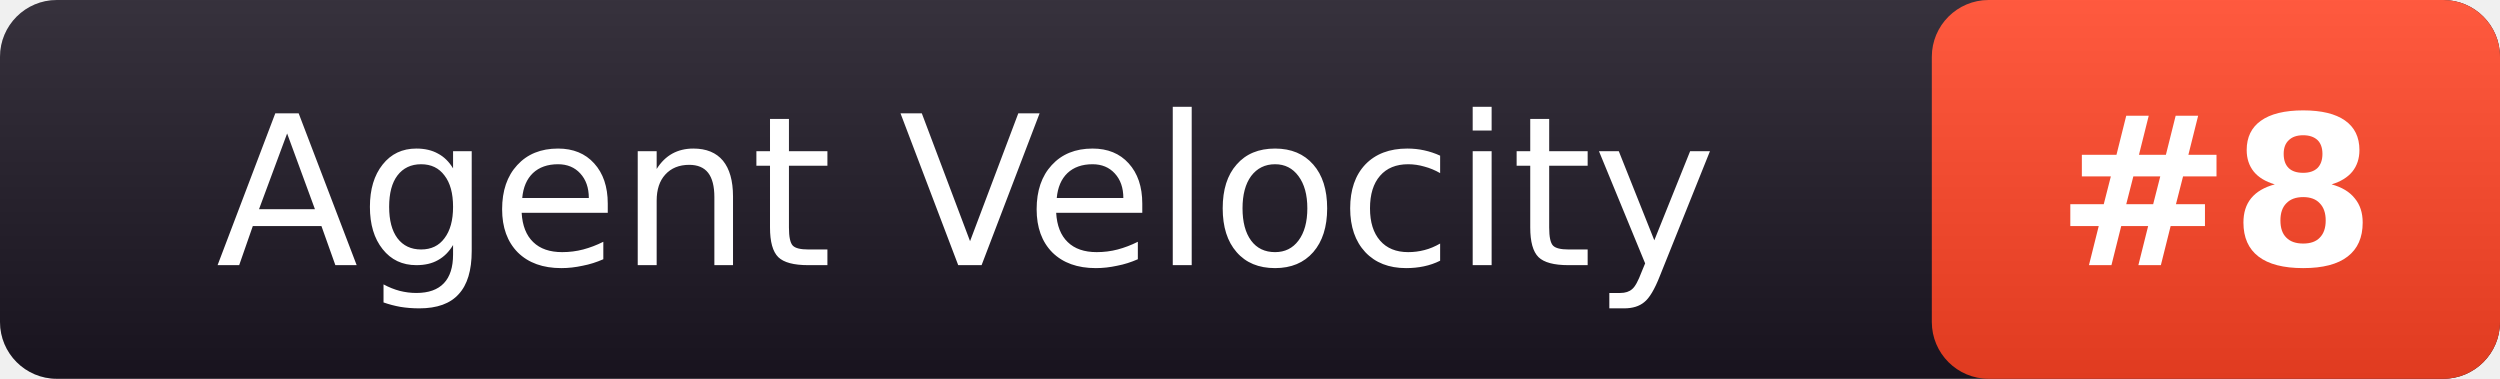
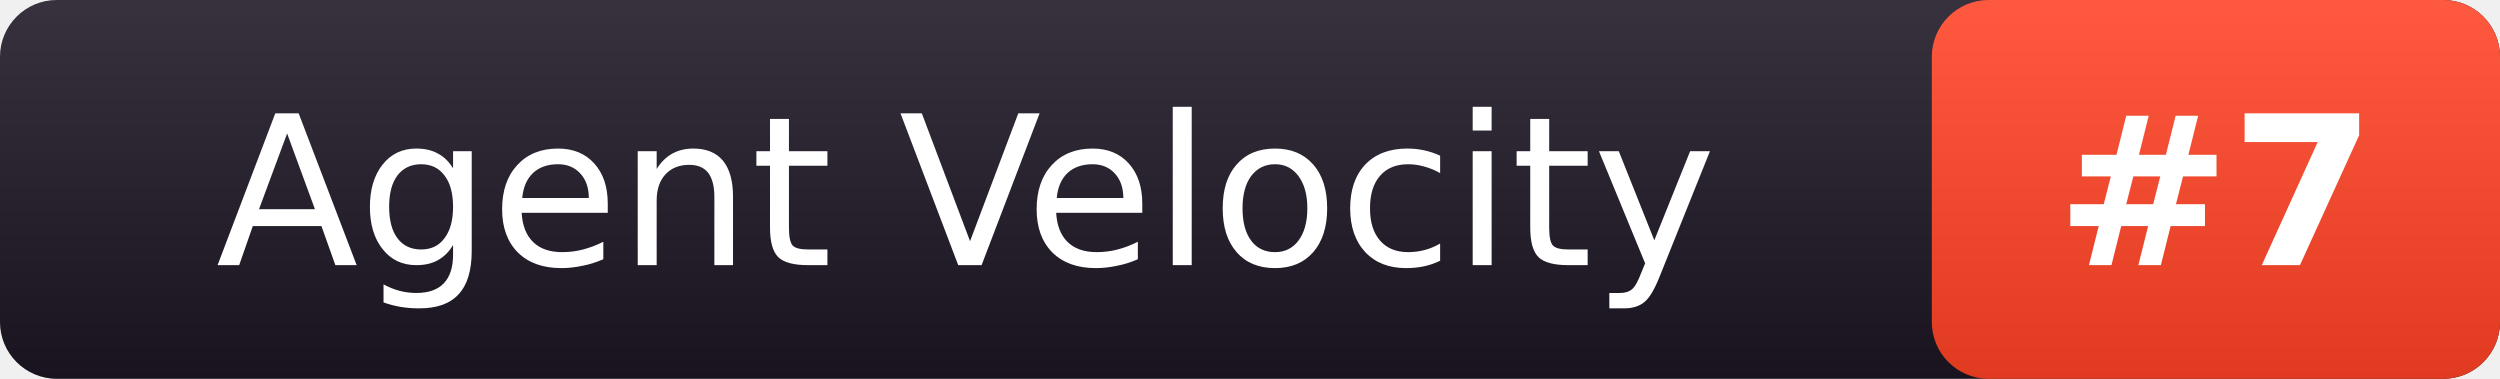
- <svg xmlns="http://www.w3.org/2000/svg" width="132" height="20" role="img" aria-label="Agent Velocity — gemini-cli ranked #8">
+ <svg xmlns="http://www.w3.org/2000/svg" width="132" height="20" role="img" aria-label="Agent Velocity — gemini-cli ranked #7">
  <linearGradient id="avgoogle-gemini-gemini-cli" x2="0" y2="100%">
    <stop offset="0" stop-color="#fff" stop-opacity=".12" />
    <stop offset="1" stop-opacity=".12" />
  </linearGradient>
  <rect rx="3" width="132" height="20" fill="#1b1622" />
  <rect rx="3" x="102" width="30" height="20" fill="#ff4324" />
  <rect rx="3" width="132" height="20" fill="url(#avgoogle-gemini-gemini-cli)" />
  <g fill="#fff" text-anchor="middle" font-family="Verdana,DejaVu Sans,Geneva,sans-serif" font-size="11">
    <text x="51" y="14">Agent Velocity</text>
-     <text x="117" y="14" font-weight="bold">#8</text>
+     <text x="117" y="14" font-weight="bold">#7</text>
  </g>
</svg>
